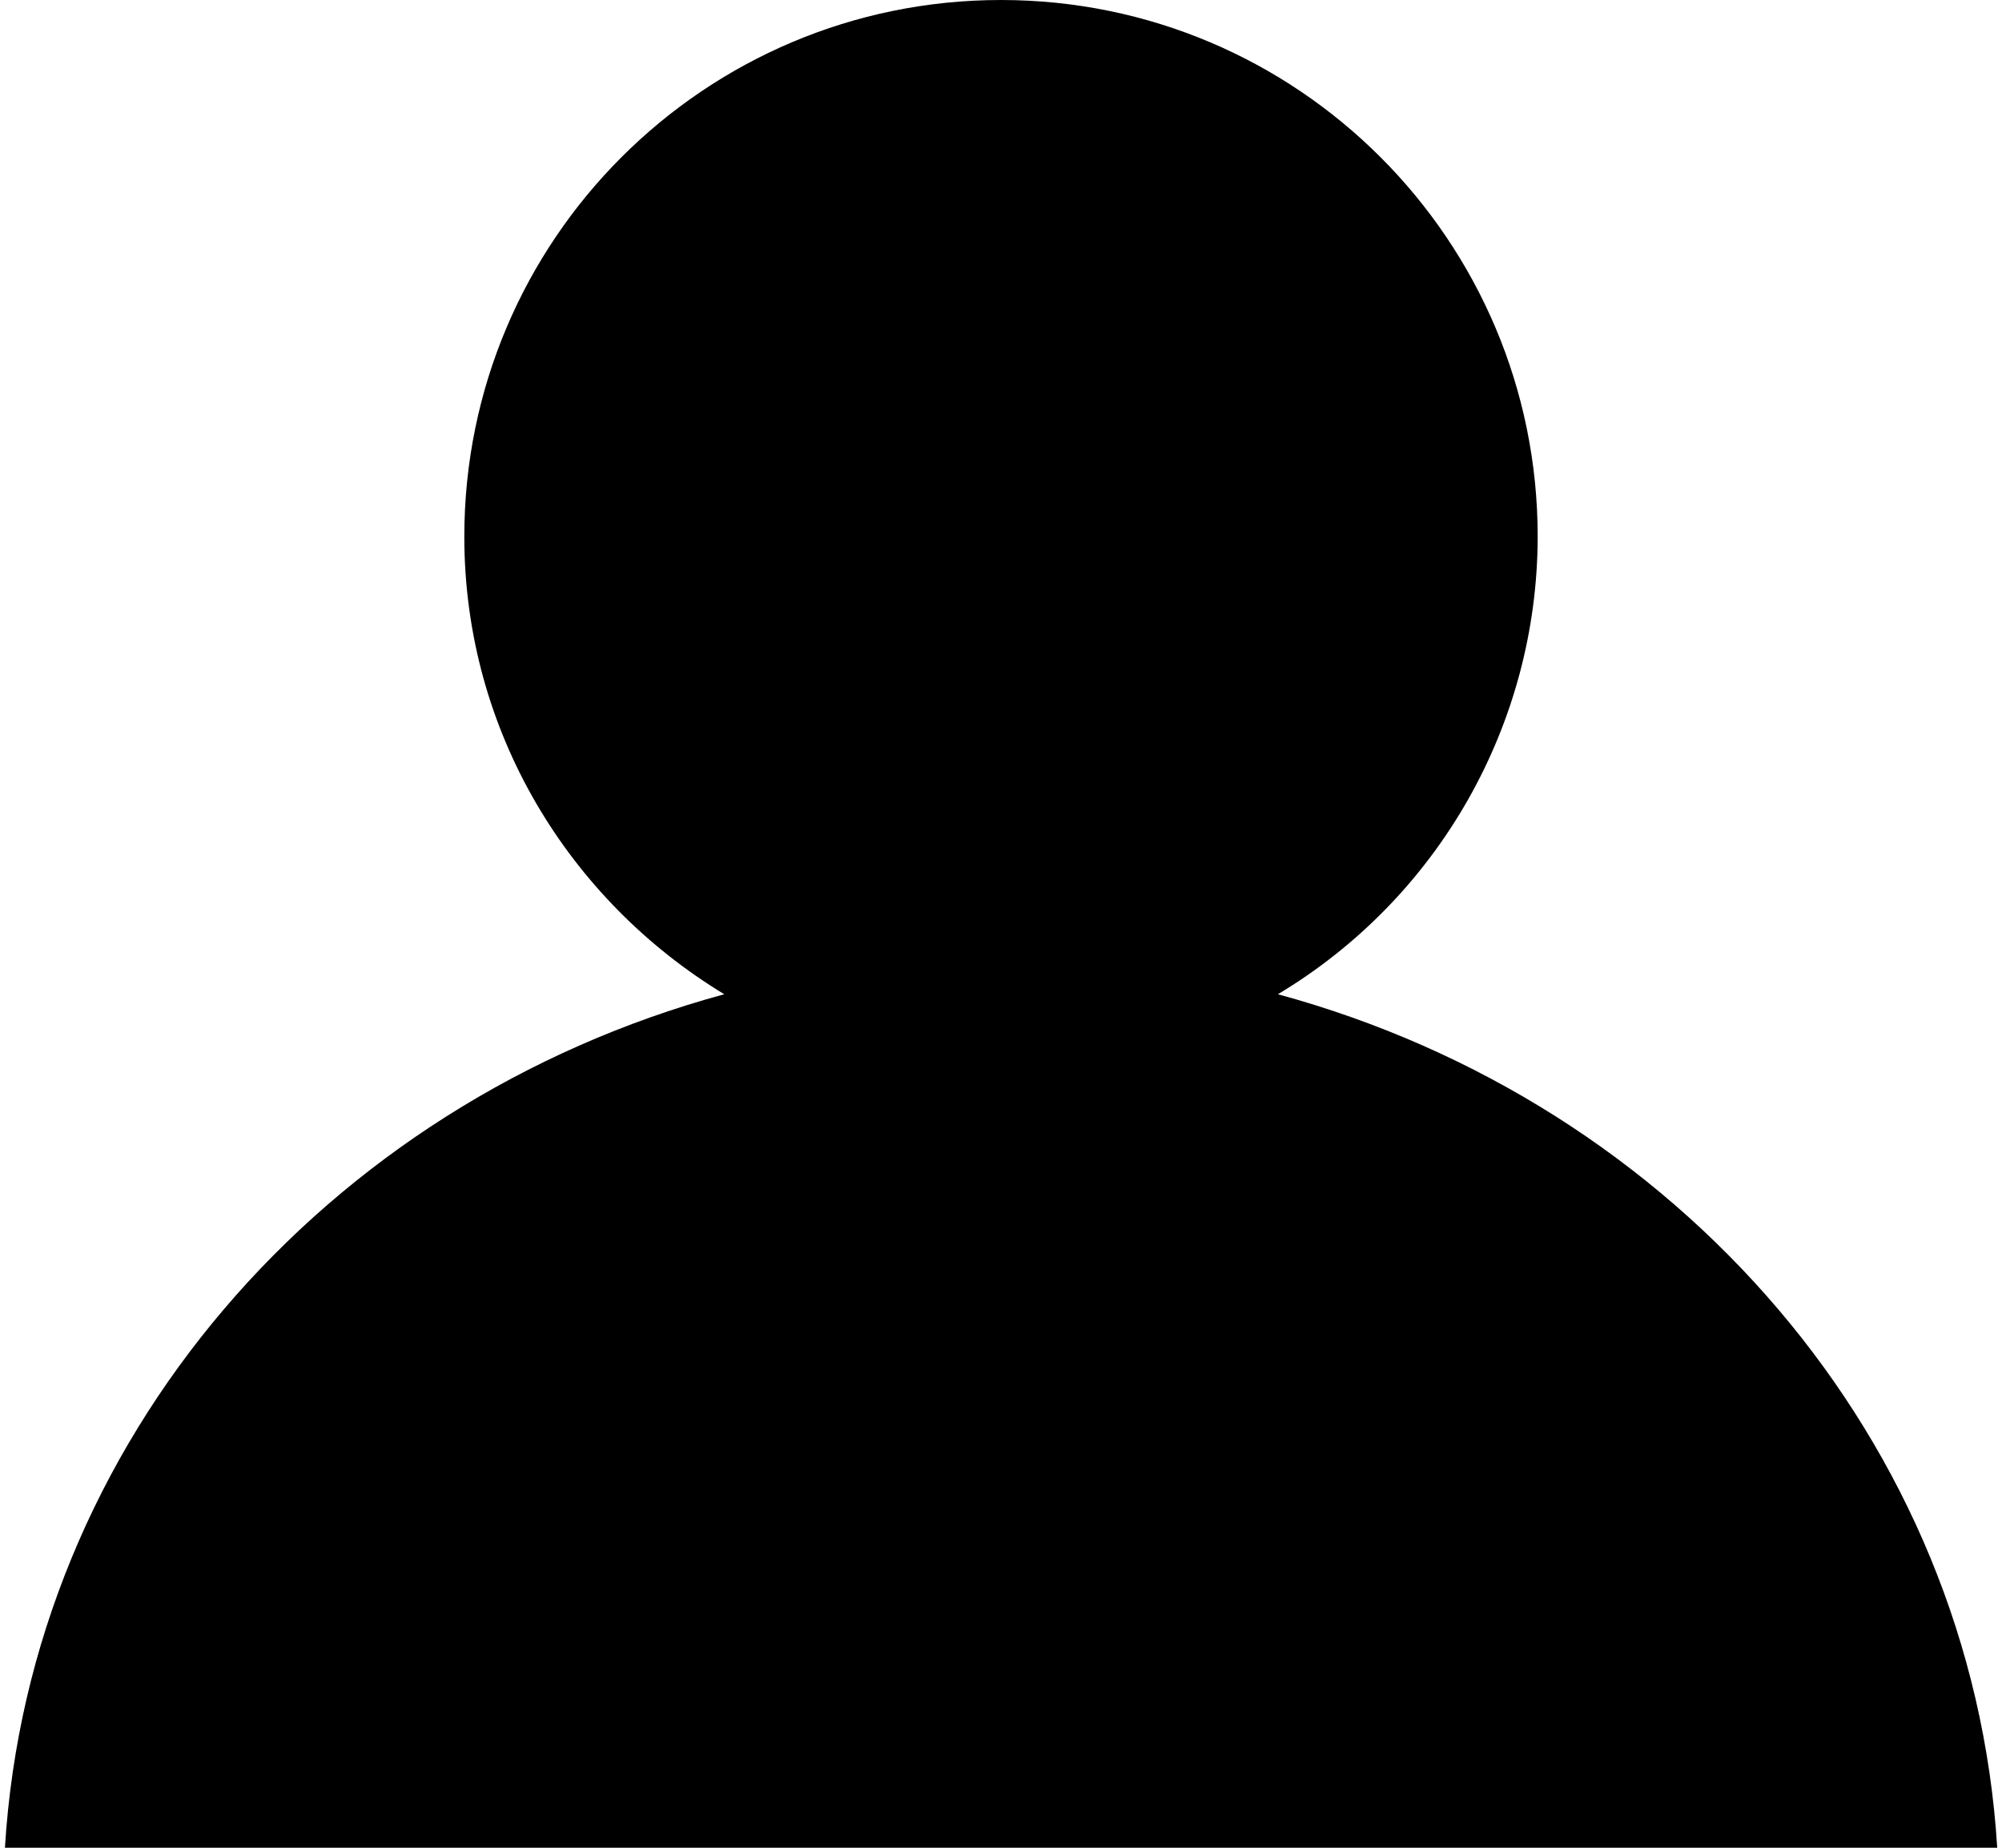
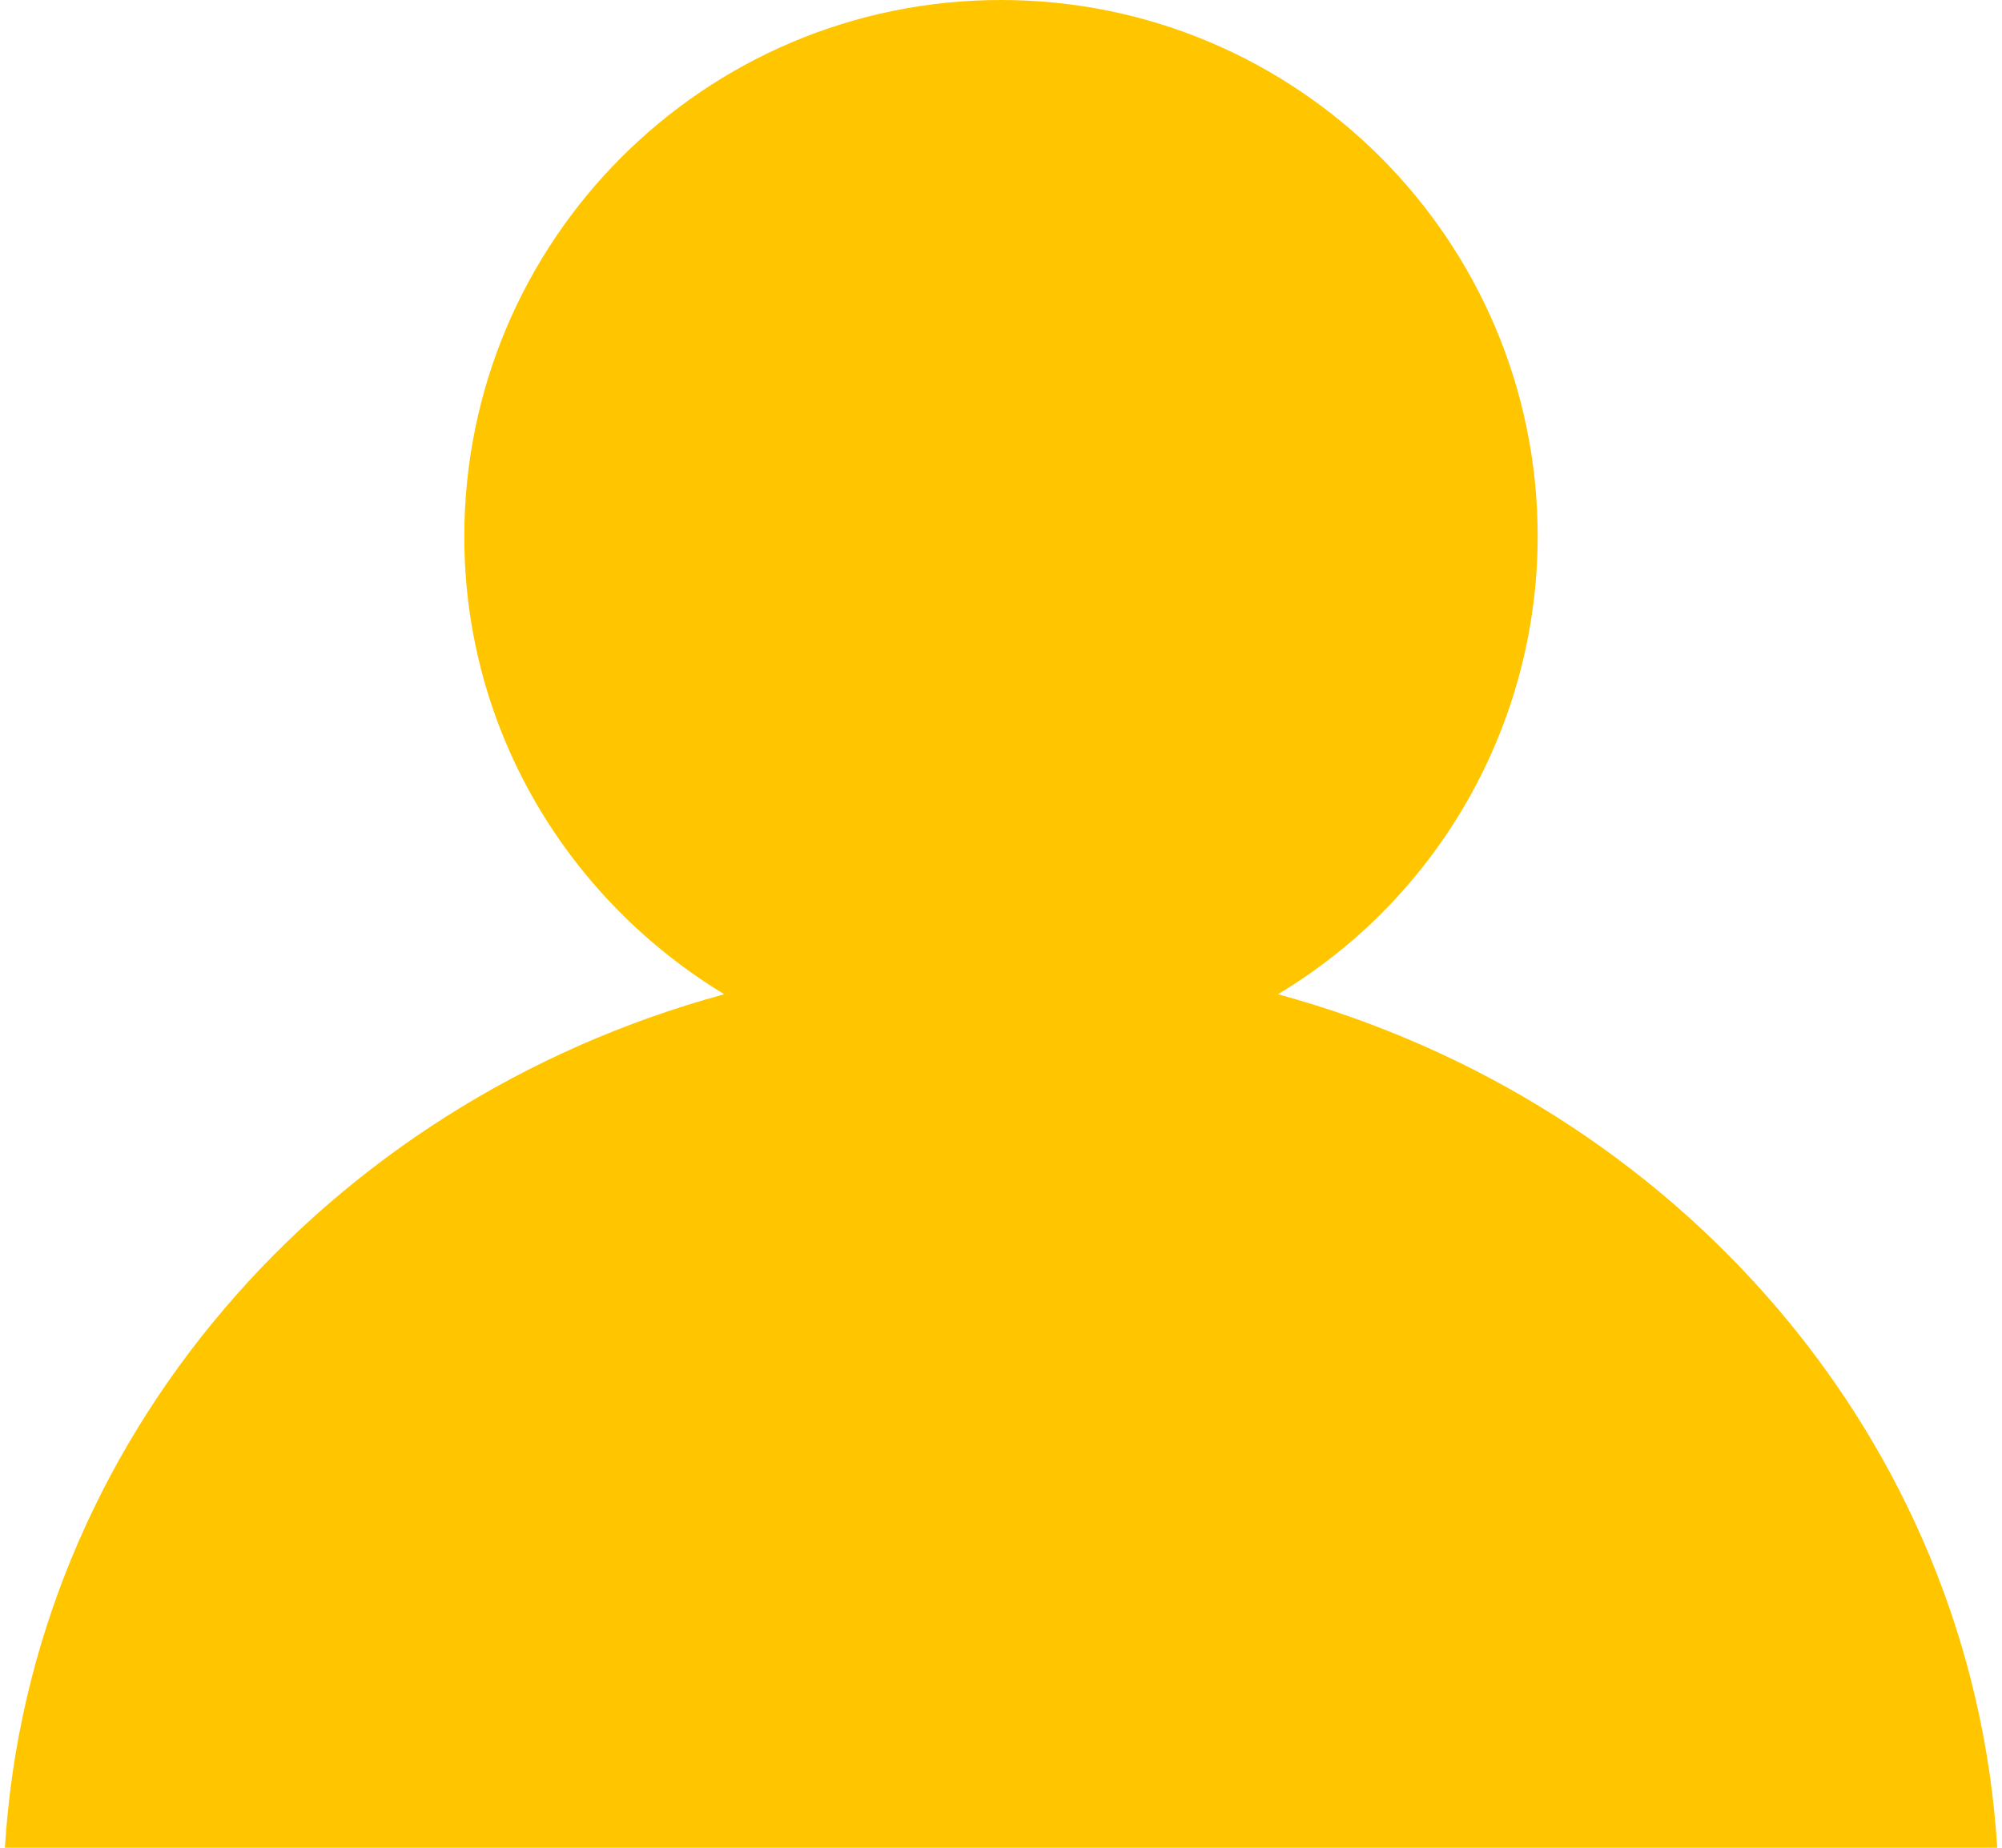
<svg xmlns="http://www.w3.org/2000/svg" width="13" height="12" viewBox="0 0 13 12">
-   <path fill="ffc600" d="M.032 12h12.937c-.163-2.643-2.074-4.837-4.671-5.543a3.47 3.47 0 0 0 1.687-2.972 3.485 3.485 0 0 0-6.97 0c0 1.264.68 2.361 1.688 2.972C2.106 7.163.194 9.357.032 12z" />
+   <path fill="#ffc600" d="M.032 12h12.937c-.163-2.643-2.074-4.837-4.671-5.543a3.47 3.47 0 0 0 1.687-2.972 3.485 3.485 0 0 0-6.97 0c0 1.264.68 2.361 1.688 2.972C2.106 7.163.194 9.357.032 12z" />
</svg>
